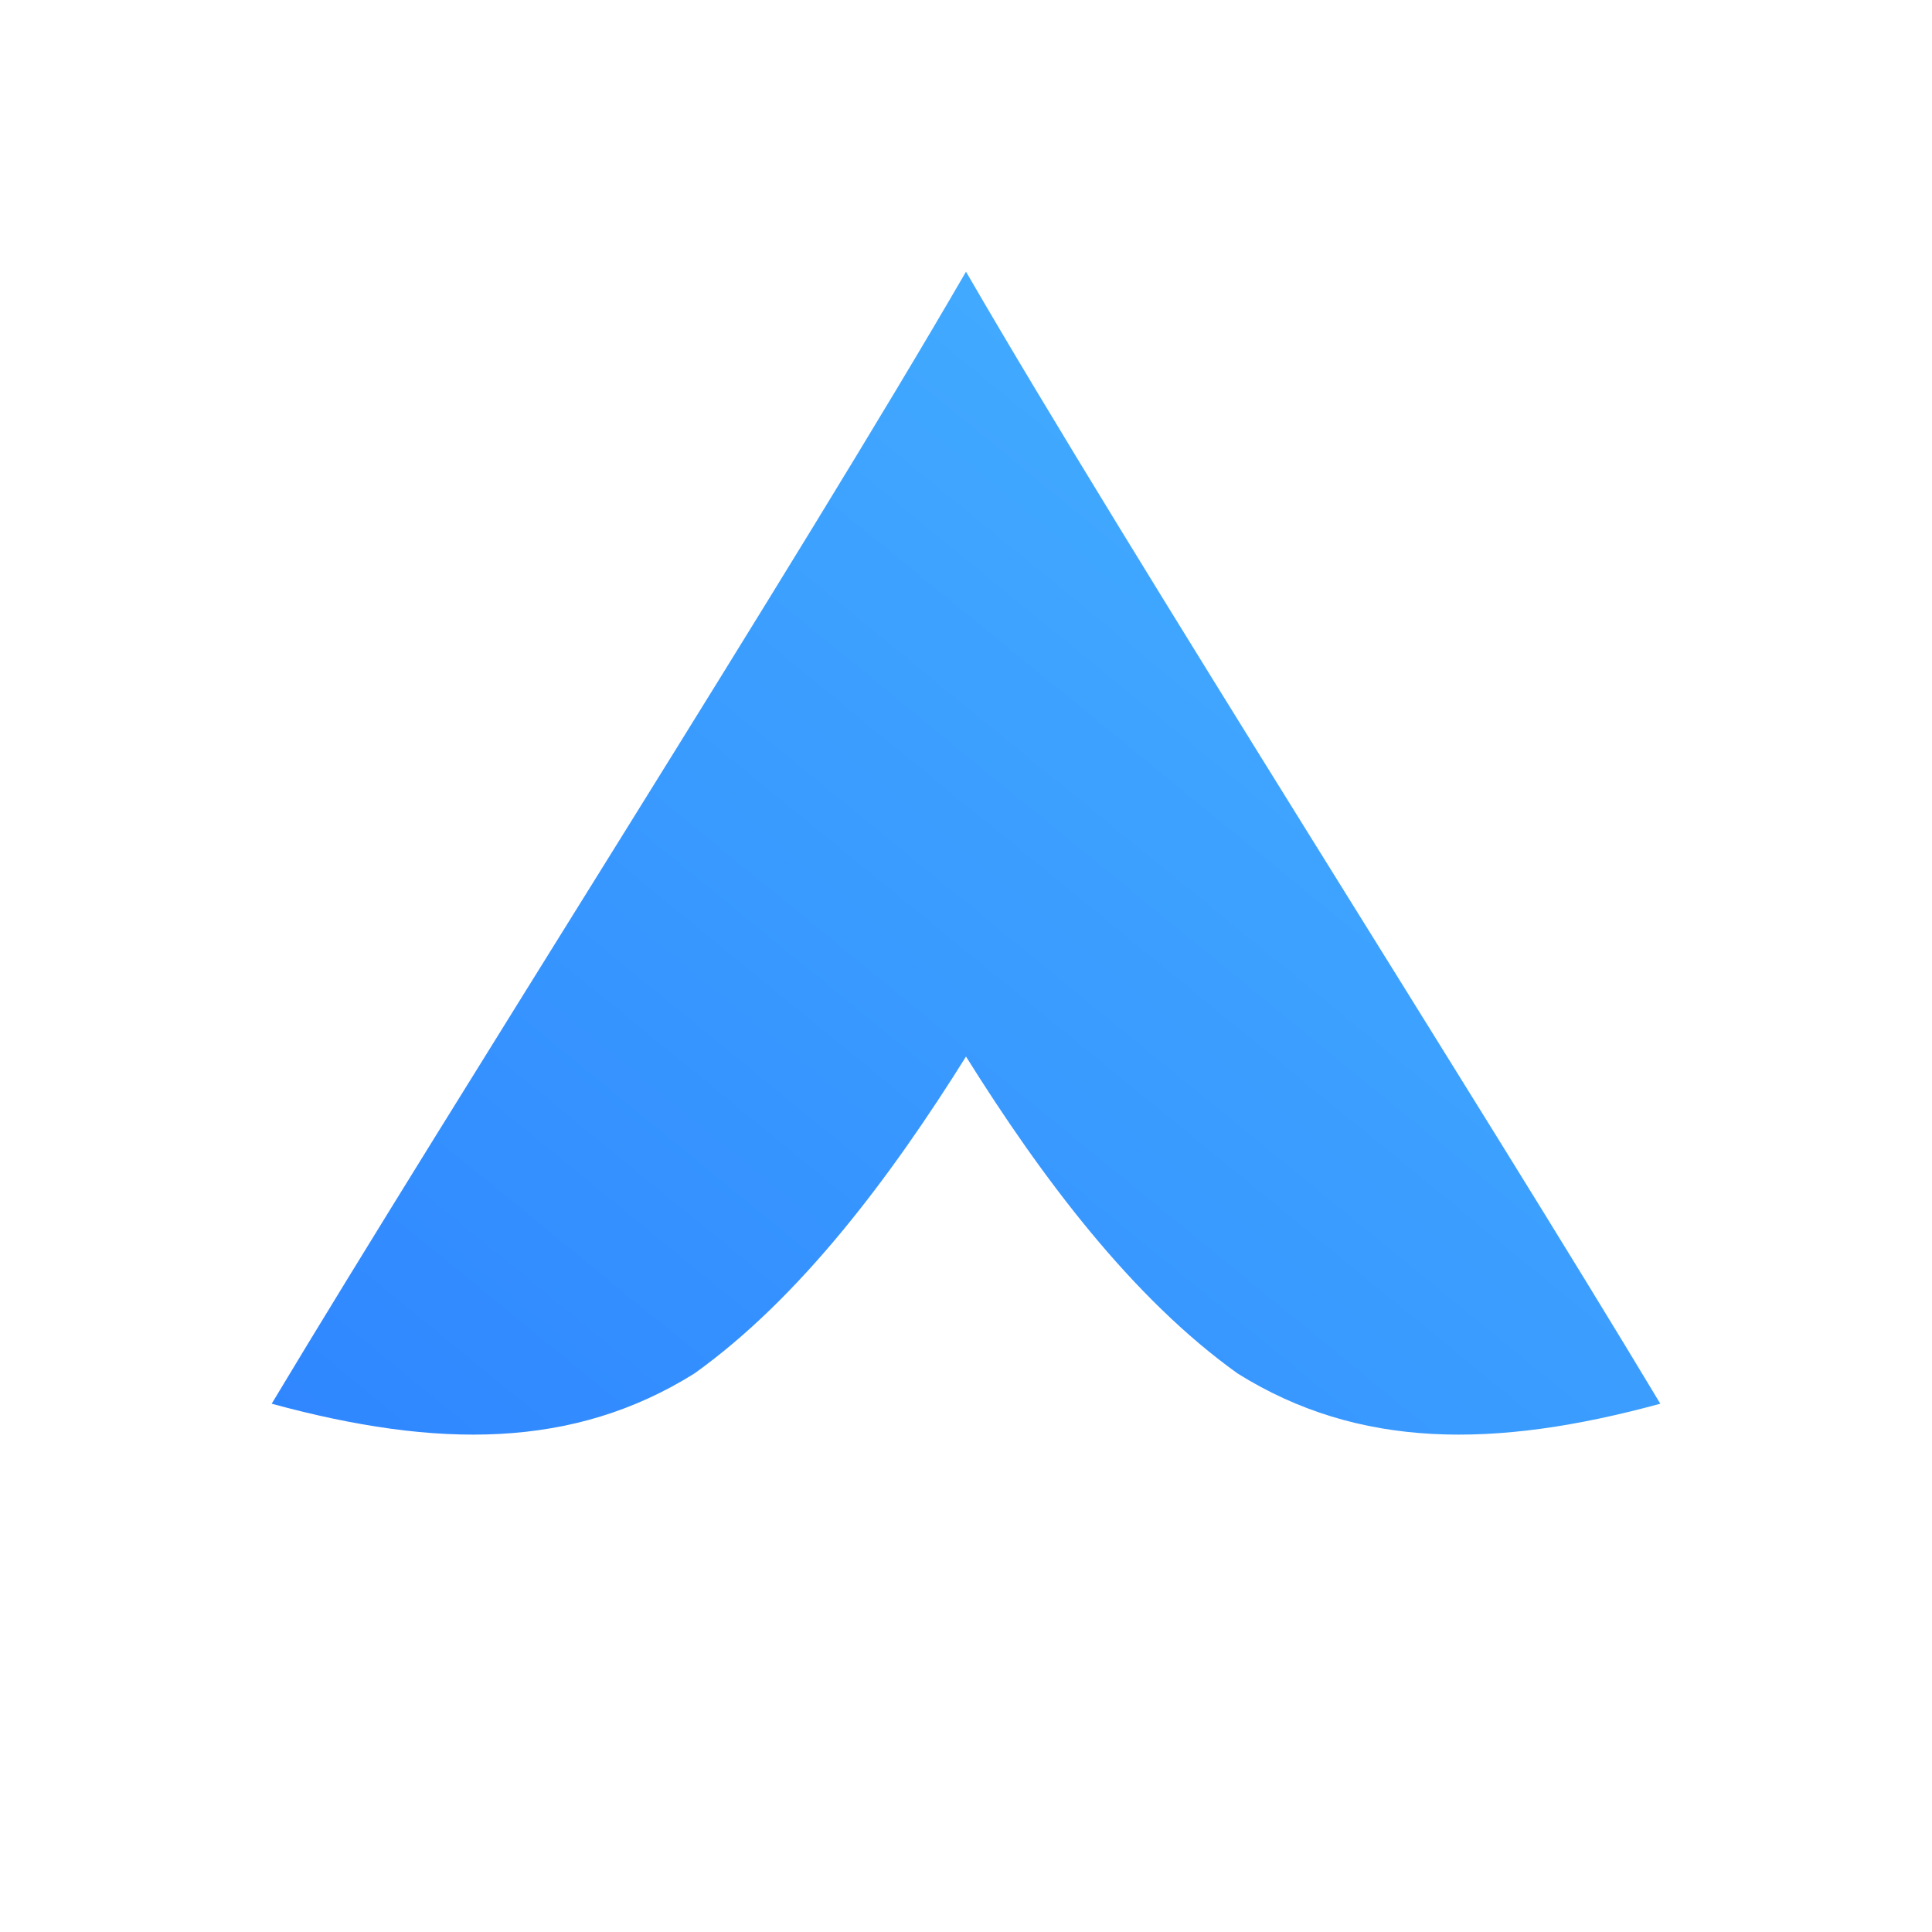
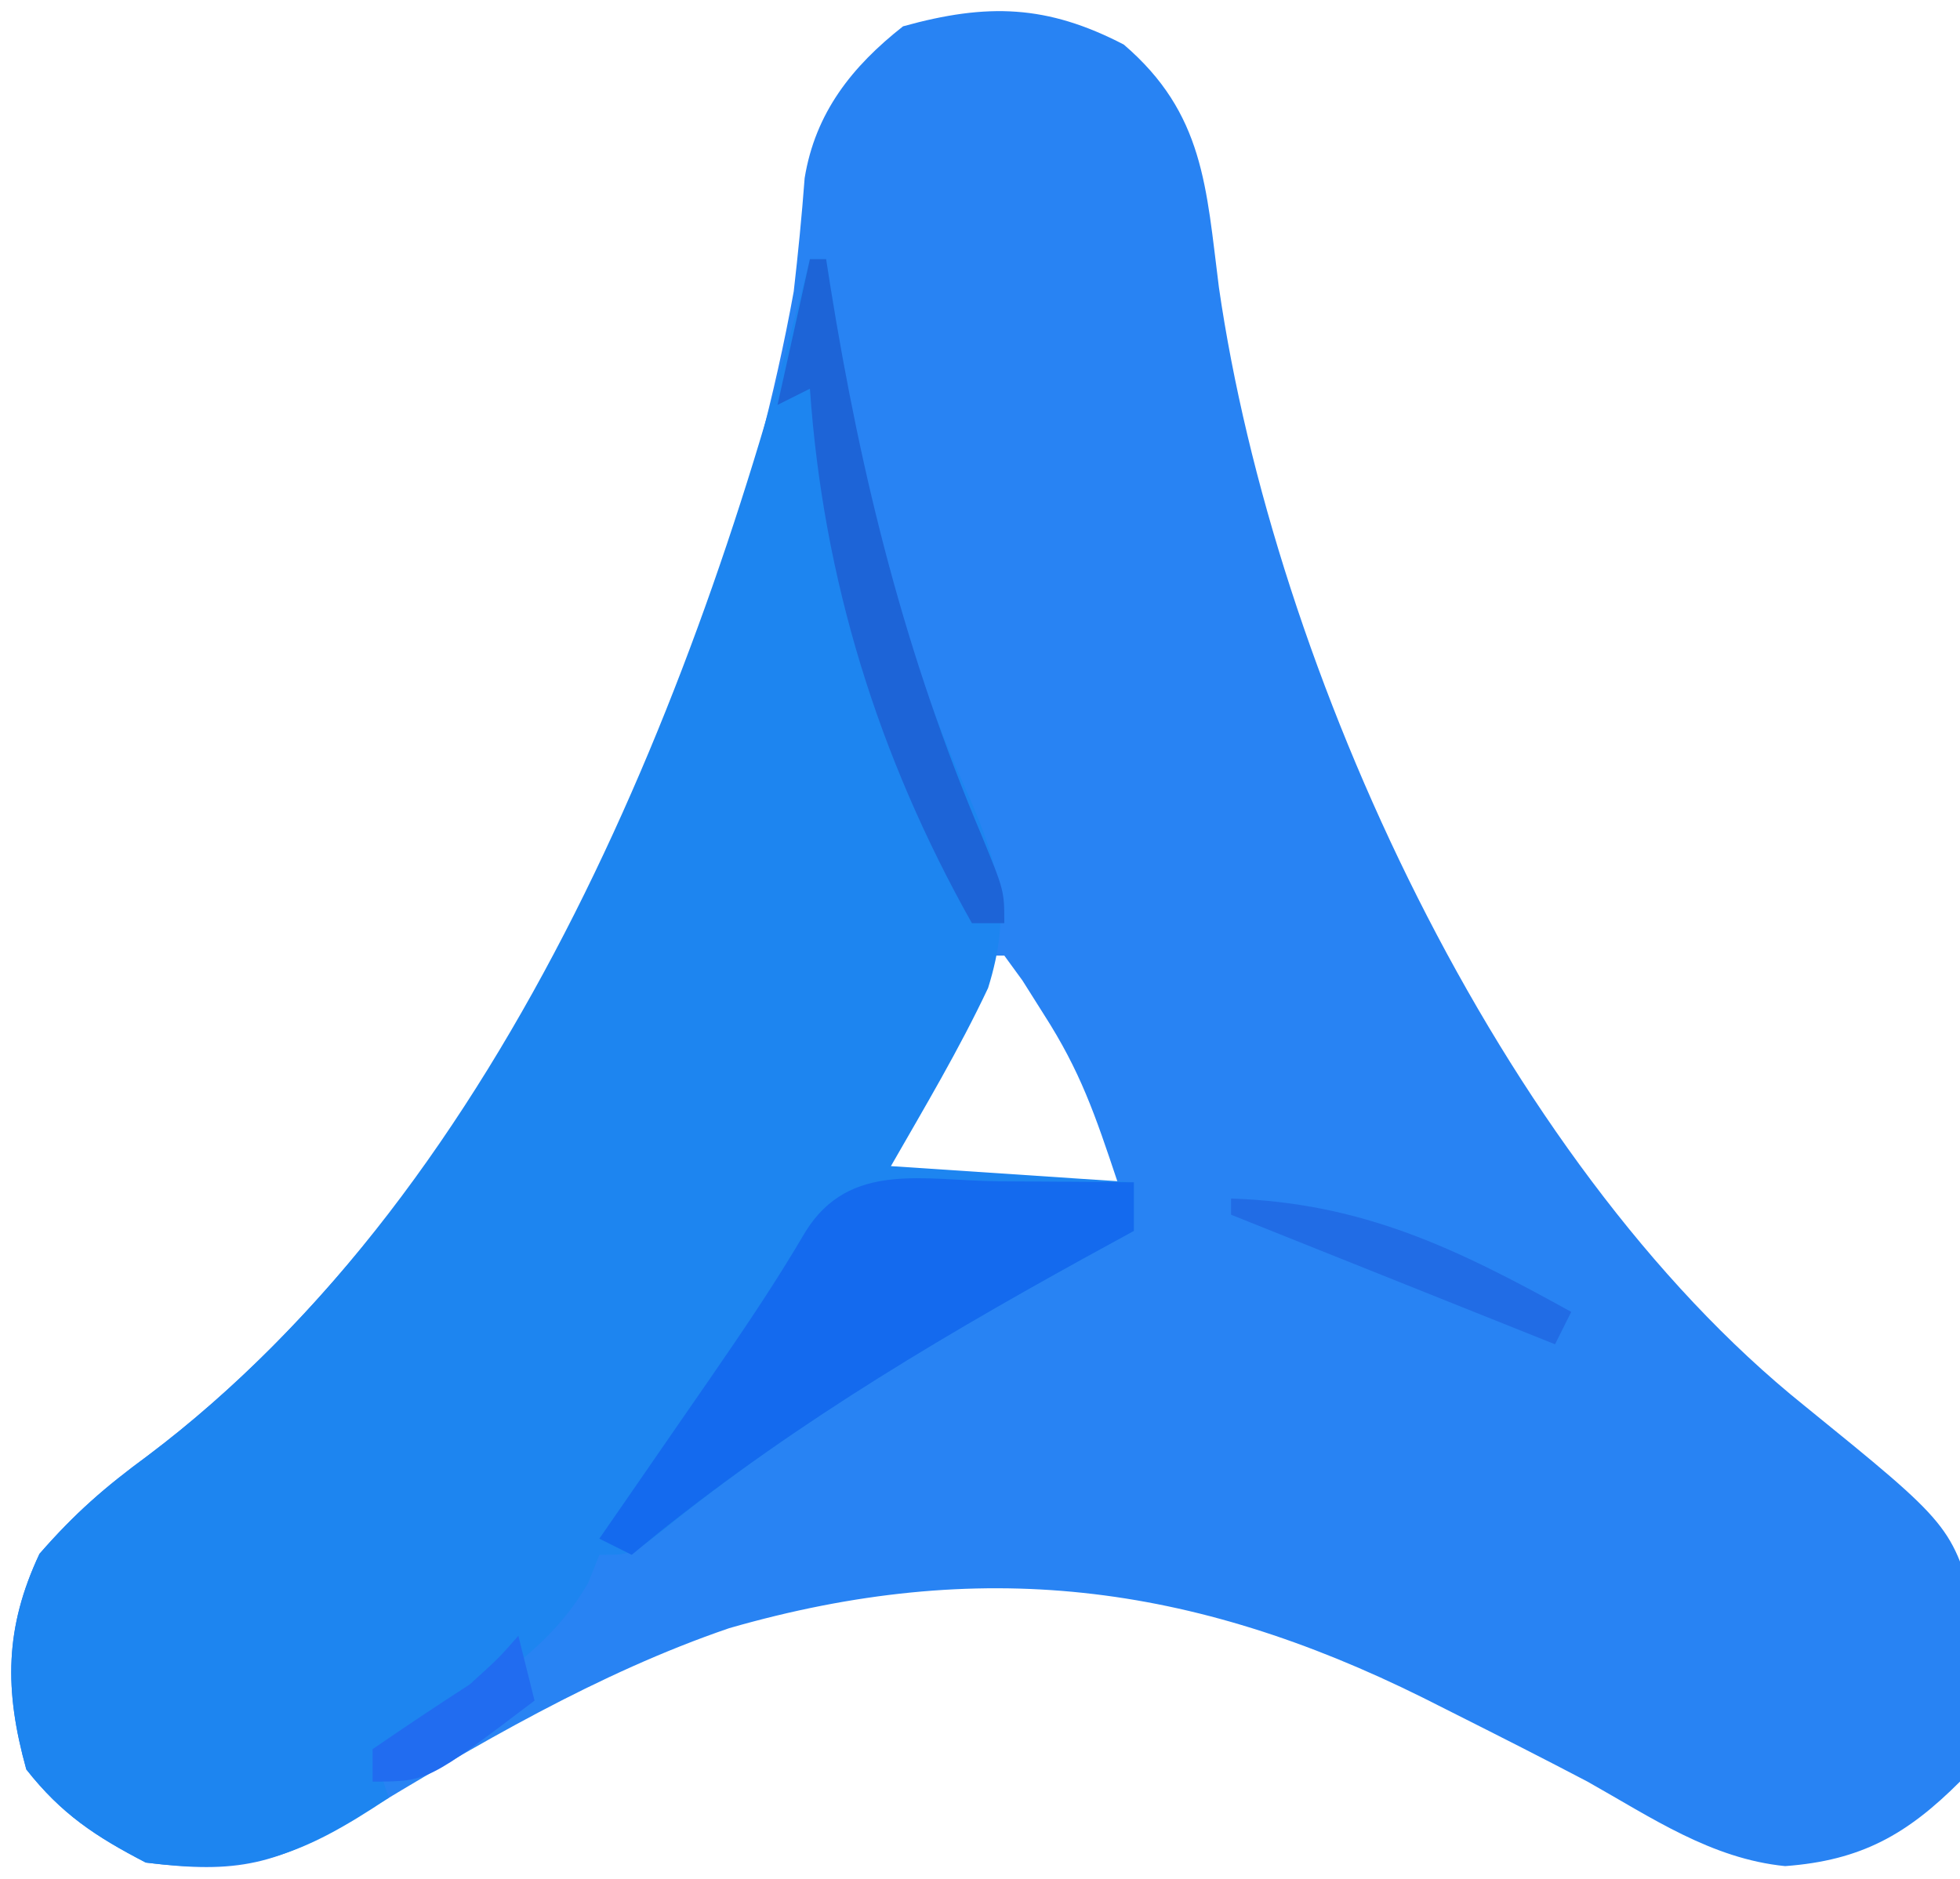
- <svg xmlns="http://www.w3.org/2000/svg" width="128" height="128" viewBox="0 0 128 128">
-   <defs>
-     <linearGradient id="g1" x1="0" x2="1" y1="1" y2="0">
-       <stop offset="0%" stop-color="#2f86ff" />
-       <stop offset="100%" stop-color="#47b5ff" />
-     </linearGradient>
-   </defs>
-   <path d="M18 93c12-20 35-56 46-75 11 19 34 55 46 75-11 3-20 3-28-2-7-5-13-13-18-21-5 8-11 16-18 21-8 5-17 5-28 2z" fill="url(#g1)" />
+ <svg xmlns="http://www.w3.org/2000/svg" version="1.1" width="121" height="116">
+   <path d="M0 0 C4.969 4.259 5.085 8.818 5.875 15 C9.286 38.576 23.151 68.899 42.016 84.039 C51.138 91.445 51.138 91.445 52.633 96.984 C52.75 100.742 52.745 103.657 51.625 107.25 C48.358 110.517 45.531 112.12 40.832 112.469 C36.268 112.016 32.558 109.457 28.625 107.25 C25.951 105.847 23.26 104.482 20.562 103.125 C19.87 102.776 19.177 102.428 18.464 102.068 C4.187 94.98 -8.898 93.336 -24.355 97.777 C-32.446 100.54 -39.99 104.999 -47.287 109.404 C-52.276 112.385 -54.686 112.972 -60.375 112.25 C-63.479 110.641 -65.592 109.247 -67.75 106.5 C-69.119 101.573 -69.08 97.752 -66.938 93.188 C-64.75 90.68 -62.894 89.067 -60.25 87.125 C-39.308 71.35 -24.949 40.511 -20.375 15.25 C-20.106 12.915 -19.876 10.586 -19.7 8.242 C-19.041 4.205 -16.774 1.349 -13.625 -1.125 C-8.409 -2.574 -4.726 -2.451 0 0 Z M-8.375 56.25 C-10.685 60.87 -12.995 65.49 -15.375 70.25 C-10.425 70.25 -5.475 70.25 -0.375 70.25 C-1.775 66.051 -2.673 63.404 -4.938 59.875 C-5.372 59.187 -5.806 58.498 -6.254 57.789 C-6.624 57.281 -6.994 56.773 -7.375 56.25 C-7.705 56.25 -8.035 56.25 -8.375 56.25 Z " fill="#2883F3" transform="translate(69.375,2.75)" />
+   <path d="M0 0 C0.33 0 0.66 0 1 0 C1.085 0.542 1.169 1.084 1.256 1.642 C3.028 12.661 5.207 22.917 9.801 33.136 C11.732 37.568 12.448 40.345 11 45 C9.207 48.804 7.094 52.346 5 56 C9.95 56.33 14.9 56.66 20 57 C20 57.99 20 58.98 20 60 C18.961 60.568 17.922 61.137 16.852 61.723 C7.775 66.731 -0.931 71.881 -9 78.438 C-11 80 -11 80 -13 80 C-13.227 80.572 -13.454 81.145 -13.688 81.734 C-15.36 84.621 -17.381 86.195 -20 88.25 C-20.887 88.956 -21.774 89.663 -22.688 90.391 C-25 92 -25 92 -27 92 C-26.67 92.99 -26.34 93.98 -26 95 C-31.348 98.565 -34.555 99.818 -41 99 C-44.104 97.391 -46.217 95.997 -48.375 93.25 C-49.744 88.323 -49.705 84.502 -47.562 79.938 C-45.375 77.43 -43.519 75.817 -40.875 73.875 C-18.595 57.092 -6.541 26.074 0 0 Z " fill="#1D85F0" transform="translate(50,16)" />
+   <path d="M0 0 C0.802 0.005 1.604 0.009 2.43 0.014 C4.411 0.025 6.393 0.043 8.375 0.062 C8.375 1.052 8.375 2.042 8.375 3.062 C7.336 3.631 6.297 4.199 5.227 4.785 C-4.597 10.206 -13.976 15.855 -22.625 23.062 C-23.285 22.733 -23.945 22.402 -24.625 22.062 C-24.149 21.375 -24.149 21.375 -23.663 20.673 C-22.211 18.575 -20.762 16.475 -19.312 14.375 C-18.813 13.654 -18.313 12.933 -17.799 12.189 C-15.738 9.2 -13.729 6.241 -11.895 3.105 C-9.18 -1.263 -4.601 -0.049 0 0 Z " fill="#146AEE" transform="translate(61.625,72.9375)" />
+   <path d="M0 0 C0.33 0 0.66 0 1 0 C1.085 0.542 1.169 1.084 1.256 1.642 C3.175 13.58 5.893 24.46 10.609 35.605 C12 39 12 39 12 41 C11.34 41 10.68 41 10 41 C4.218 30.715 0.813 19.782 0 8 C-0.99 8.495 -0.99 8.495 -2 9 C-1.34 6.03 -0.68 3.06 0 0 Z " fill="#1D64D7" transform="translate(50,16)" />
+   <path d="M0 0 C8.137 0.271 13.932 3.089 21 7 C20.67 7.66 20.34 8.32 20 9 C10 5 10 5 0 1 C0 0.67 0 0.34 0 0 Z " fill="#216CE5" transform="translate(76,74)" />
+   <path d="M0 0 C0.33 1.32 0.66 2.64 1 4 C-5.591 9 -5.591 9 -9 9 C-9 8.34 -9 7.68 -9 7 C-7.021 5.636 -5.018 4.306 -3 3 C-1.206 1.376 -1.206 1.376 0 0 Z " fill="#216CF0" transform="translate(32,101)" />
</svg>
